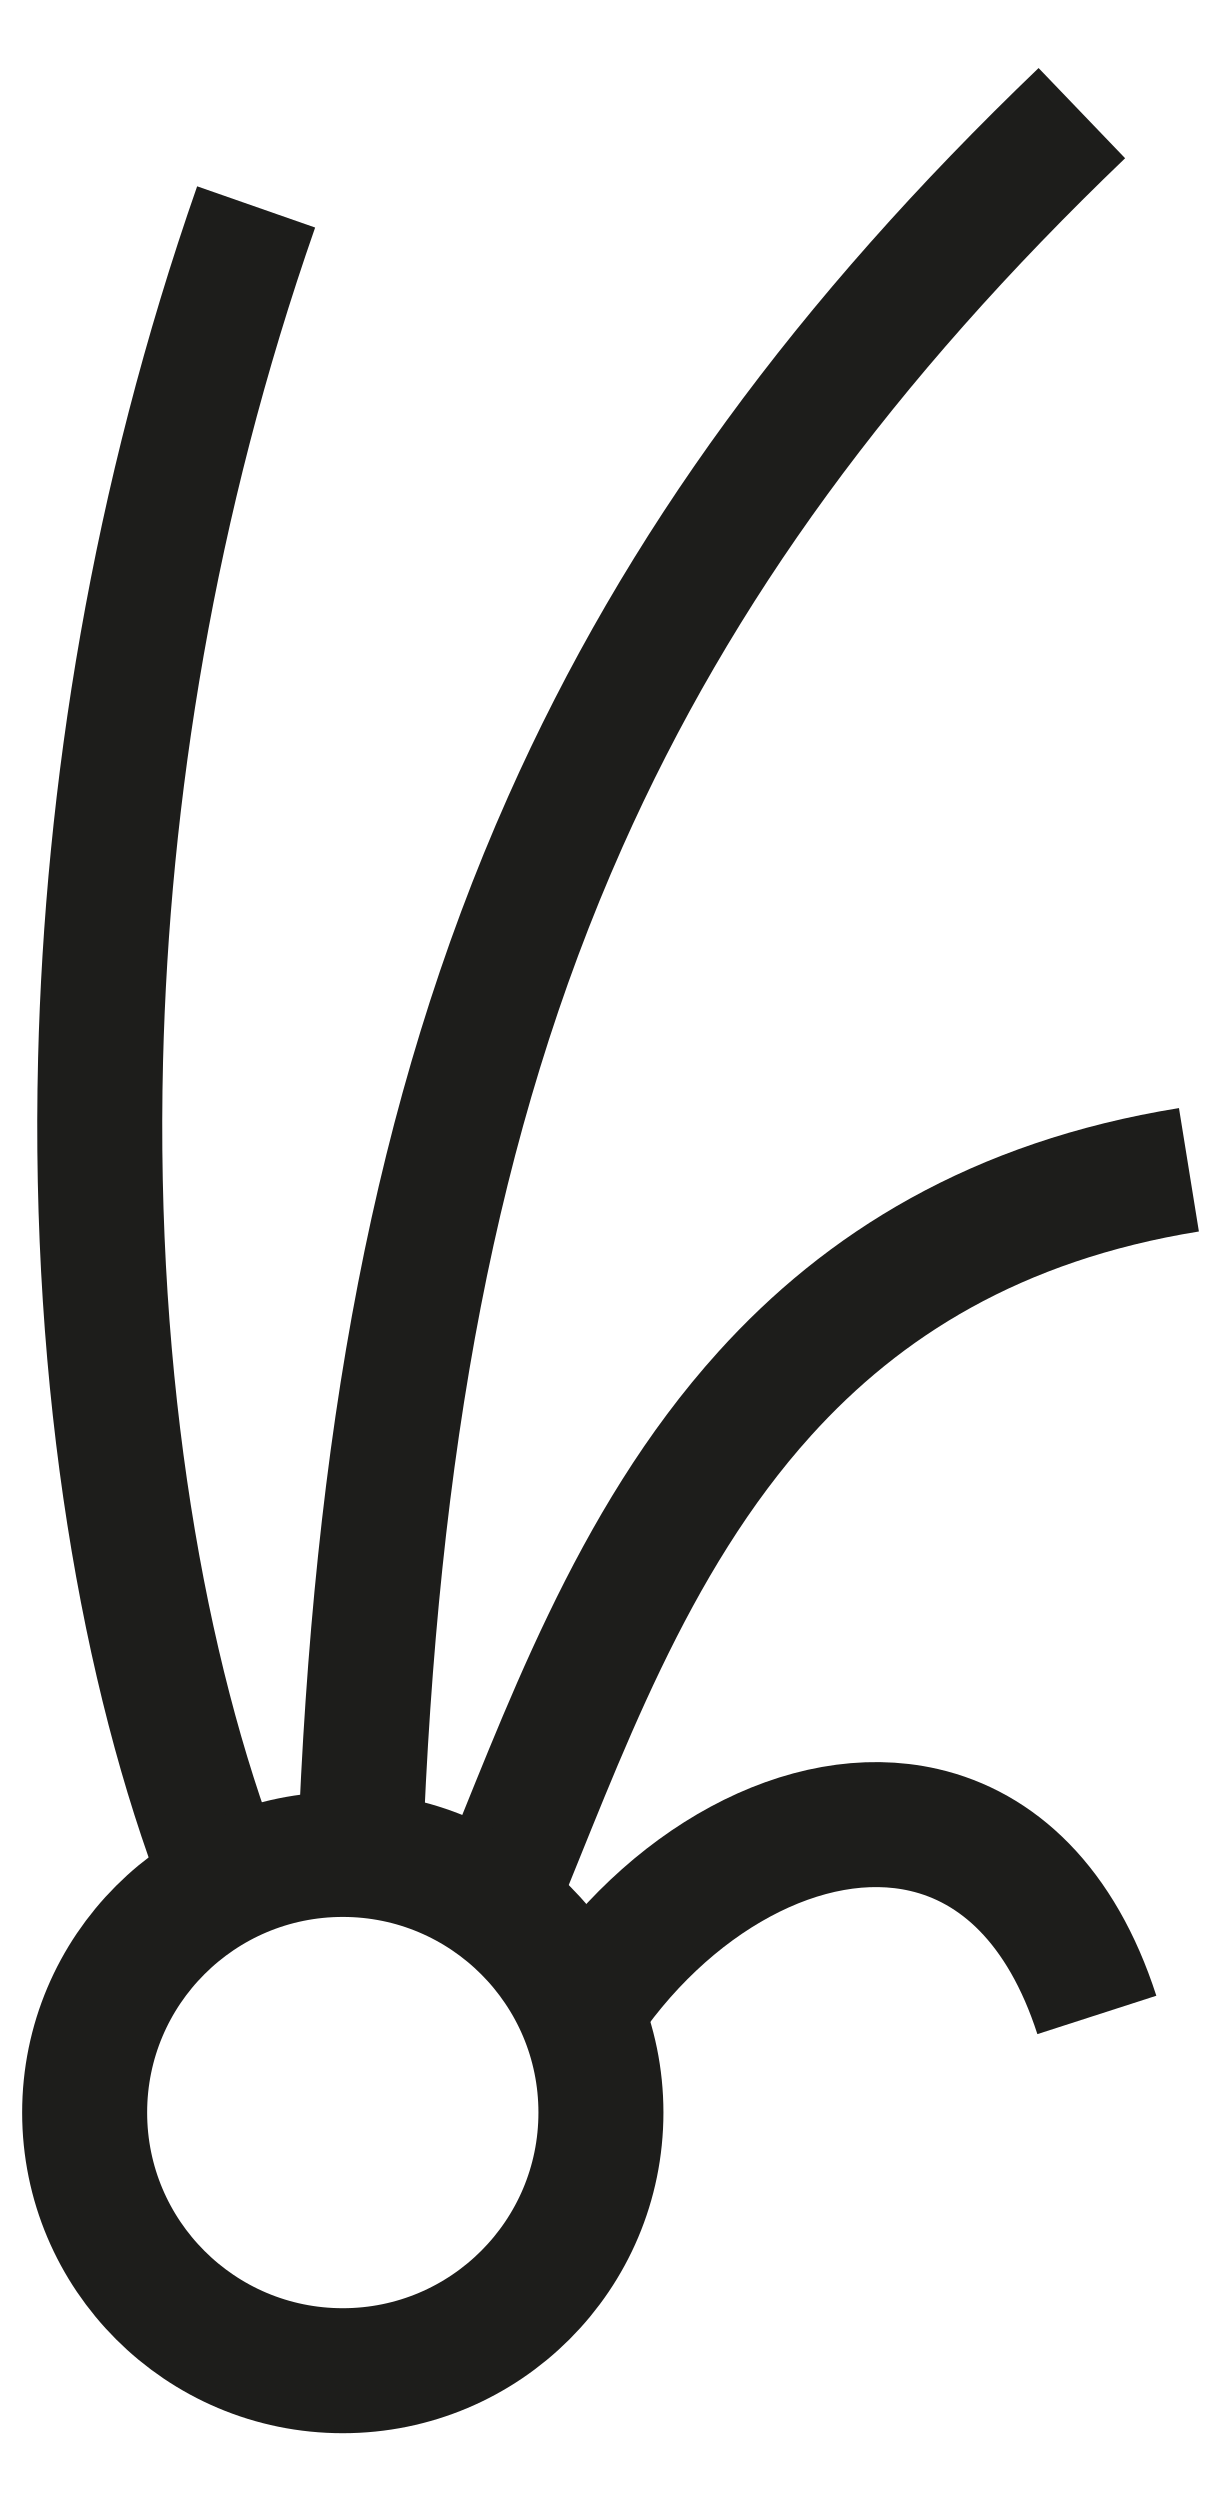
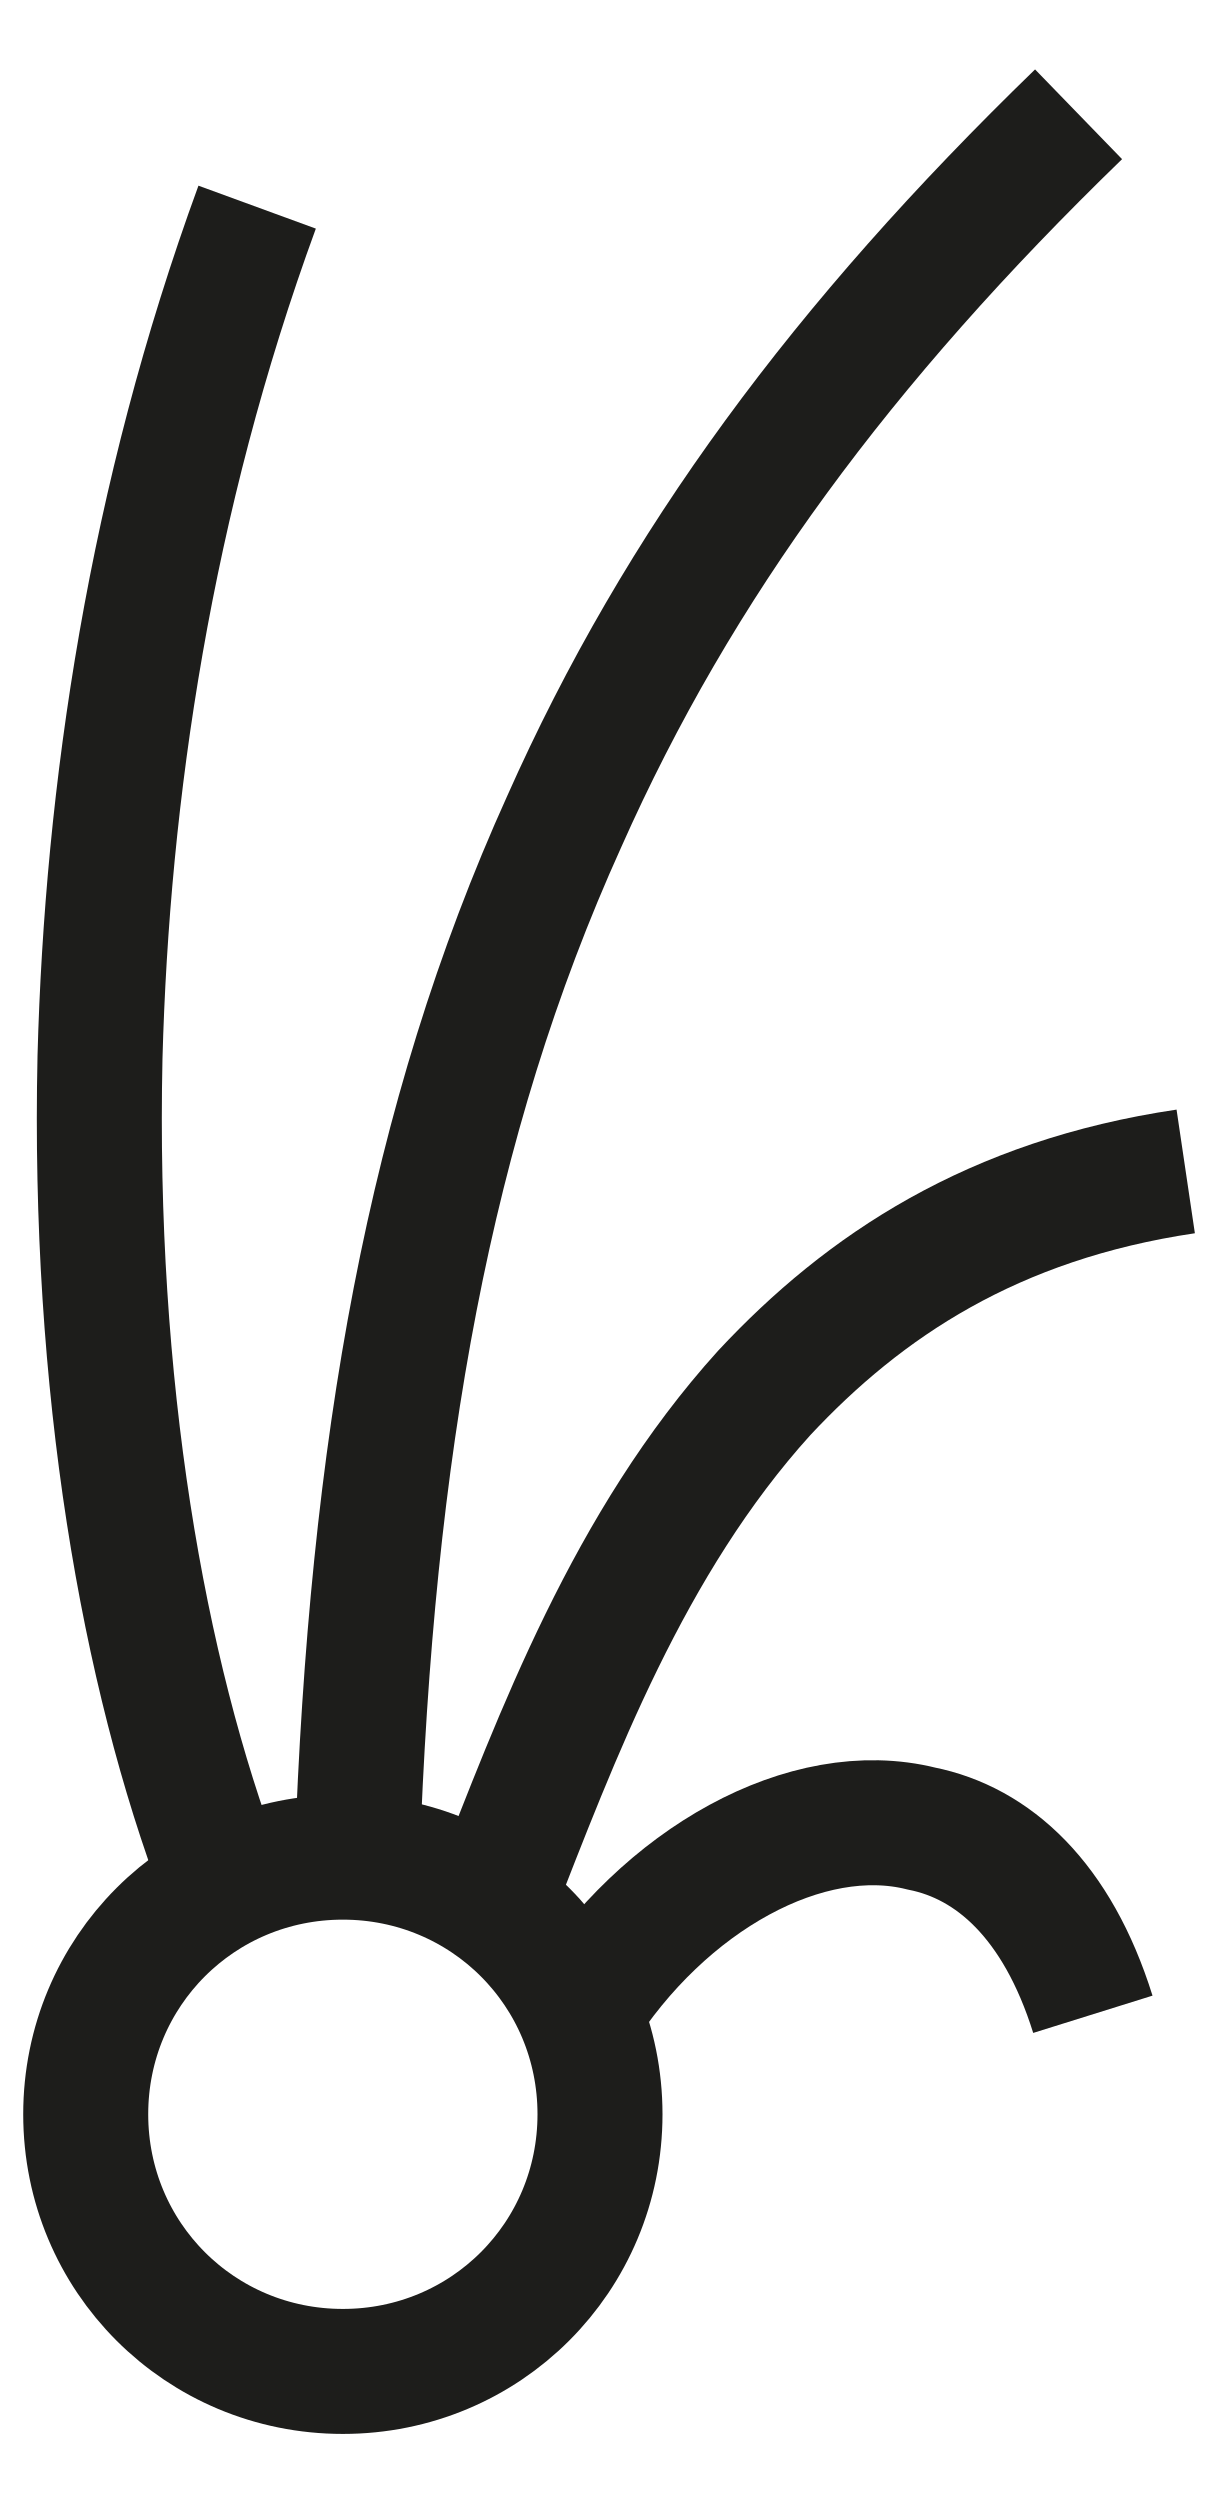
- <svg xmlns="http://www.w3.org/2000/svg" version="1.1" id="main" x="0px" y="0px" width="17px" height="35px" viewBox="0 0 17 35" enable-background="new 0 0 17 35" xml:space="preserve">
-   <line fill="none" stroke="#1D1D1B" stroke-width="1.75" stroke-miterlimit="10" x1="3.587" y1="26.252" x2="3.587" y2="26.252" />
-   <path id="arm1" fill="none" stroke="#1D1D1B" stroke-width="1.75" stroke-miterlimit="10" d="M3.104,26.252  c-1.083-2.811-1.809-6.826-1.696-11.418C1.5,11.122,2.141,7.032,3.586,2.897" />
-   <path id="arm2" fill="none" stroke="#1D1D1B" stroke-width="1.75" stroke-miterlimit="10" d="M5.042,25.959  c0.213-5.722,1.043-10.341,2.873-14.455c1.581-3.555,3.909-6.733,7.231-9.92" />
-   <path id="leg1" fill="none" stroke="#1D1D1B" stroke-width="1.75" stroke-miterlimit="10" d="M6.938,26.584  c0.934-2.255,1.878-4.982,3.771-7.076c1.367-1.512,3.229-2.694,5.936-3.131" />
-   <path id="leg2" fill="none" stroke="#1D1D1B" stroke-width="1.75" stroke-miterlimit="10" d="M8.105,28.209  c1.223-1.89,3.192-2.967,4.829-2.59c1.027,0.236,1.924,1.047,2.422,2.59" />
-   <circle id="head" fill="none" stroke="#1D1D1B" stroke-width="1.75" stroke-miterlimit="10" cx="4.799" cy="29.576" r="3.614" />
+ <svg xmlns="http://www.w3.org/2000/svg" version="1.2" baseProfile="tiny" id="main" x="0px" y="0px" viewBox="0 0 17 35" xml:space="preserve">
+   <line fill="none" stroke="#1D1D1B" stroke-width="1.75" stroke-miterlimit="10" x1="3.6" y1="26.3" x2="3.6" y2="26.3" />
+   <path id="arm1" fill="none" stroke="#1D1D1B" stroke-width="1.75" stroke-miterlimit="10" d="M3.1,26.3C2,23.4,1.3,19.4,1.4,14.8  C1.5,11.1,2.1,7,3.6,2.9" />
+   <path id="arm2" fill="none" stroke="#1D1D1B" stroke-width="1.75" stroke-miterlimit="10" d="M5,26c0.2-5.7,1-10.3,2.9-14.5  c1.6-3.6,3.9-6.7,7.2-9.9" />
+   <path id="leg1" fill="none" stroke="#1D1D1B" stroke-width="1.75" stroke-miterlimit="10" d="M6.9,26.6c0.9-2.3,1.9-5,3.8-7.1  c1.4-1.5,3.2-2.7,5.9-3.1" />
+   <path id="leg2" fill="none" stroke="#1D1D1B" stroke-width="1.75" stroke-miterlimit="10" d="M8.1,28.2c1.2-1.9,3.2-3,4.8-2.6  c1,0.2,1.9,1,2.4,2.6" />
+   <path fill="none" stroke="#1D1D1B" stroke-width="1.75" stroke-miterlimit="10" d="M4.8,26c2,0,3.6,1.6,3.6,3.6s-1.6,3.6-3.6,3.6  s-3.6-1.6-3.6-3.6S2.8,26,4.8,26z" />
</svg>
